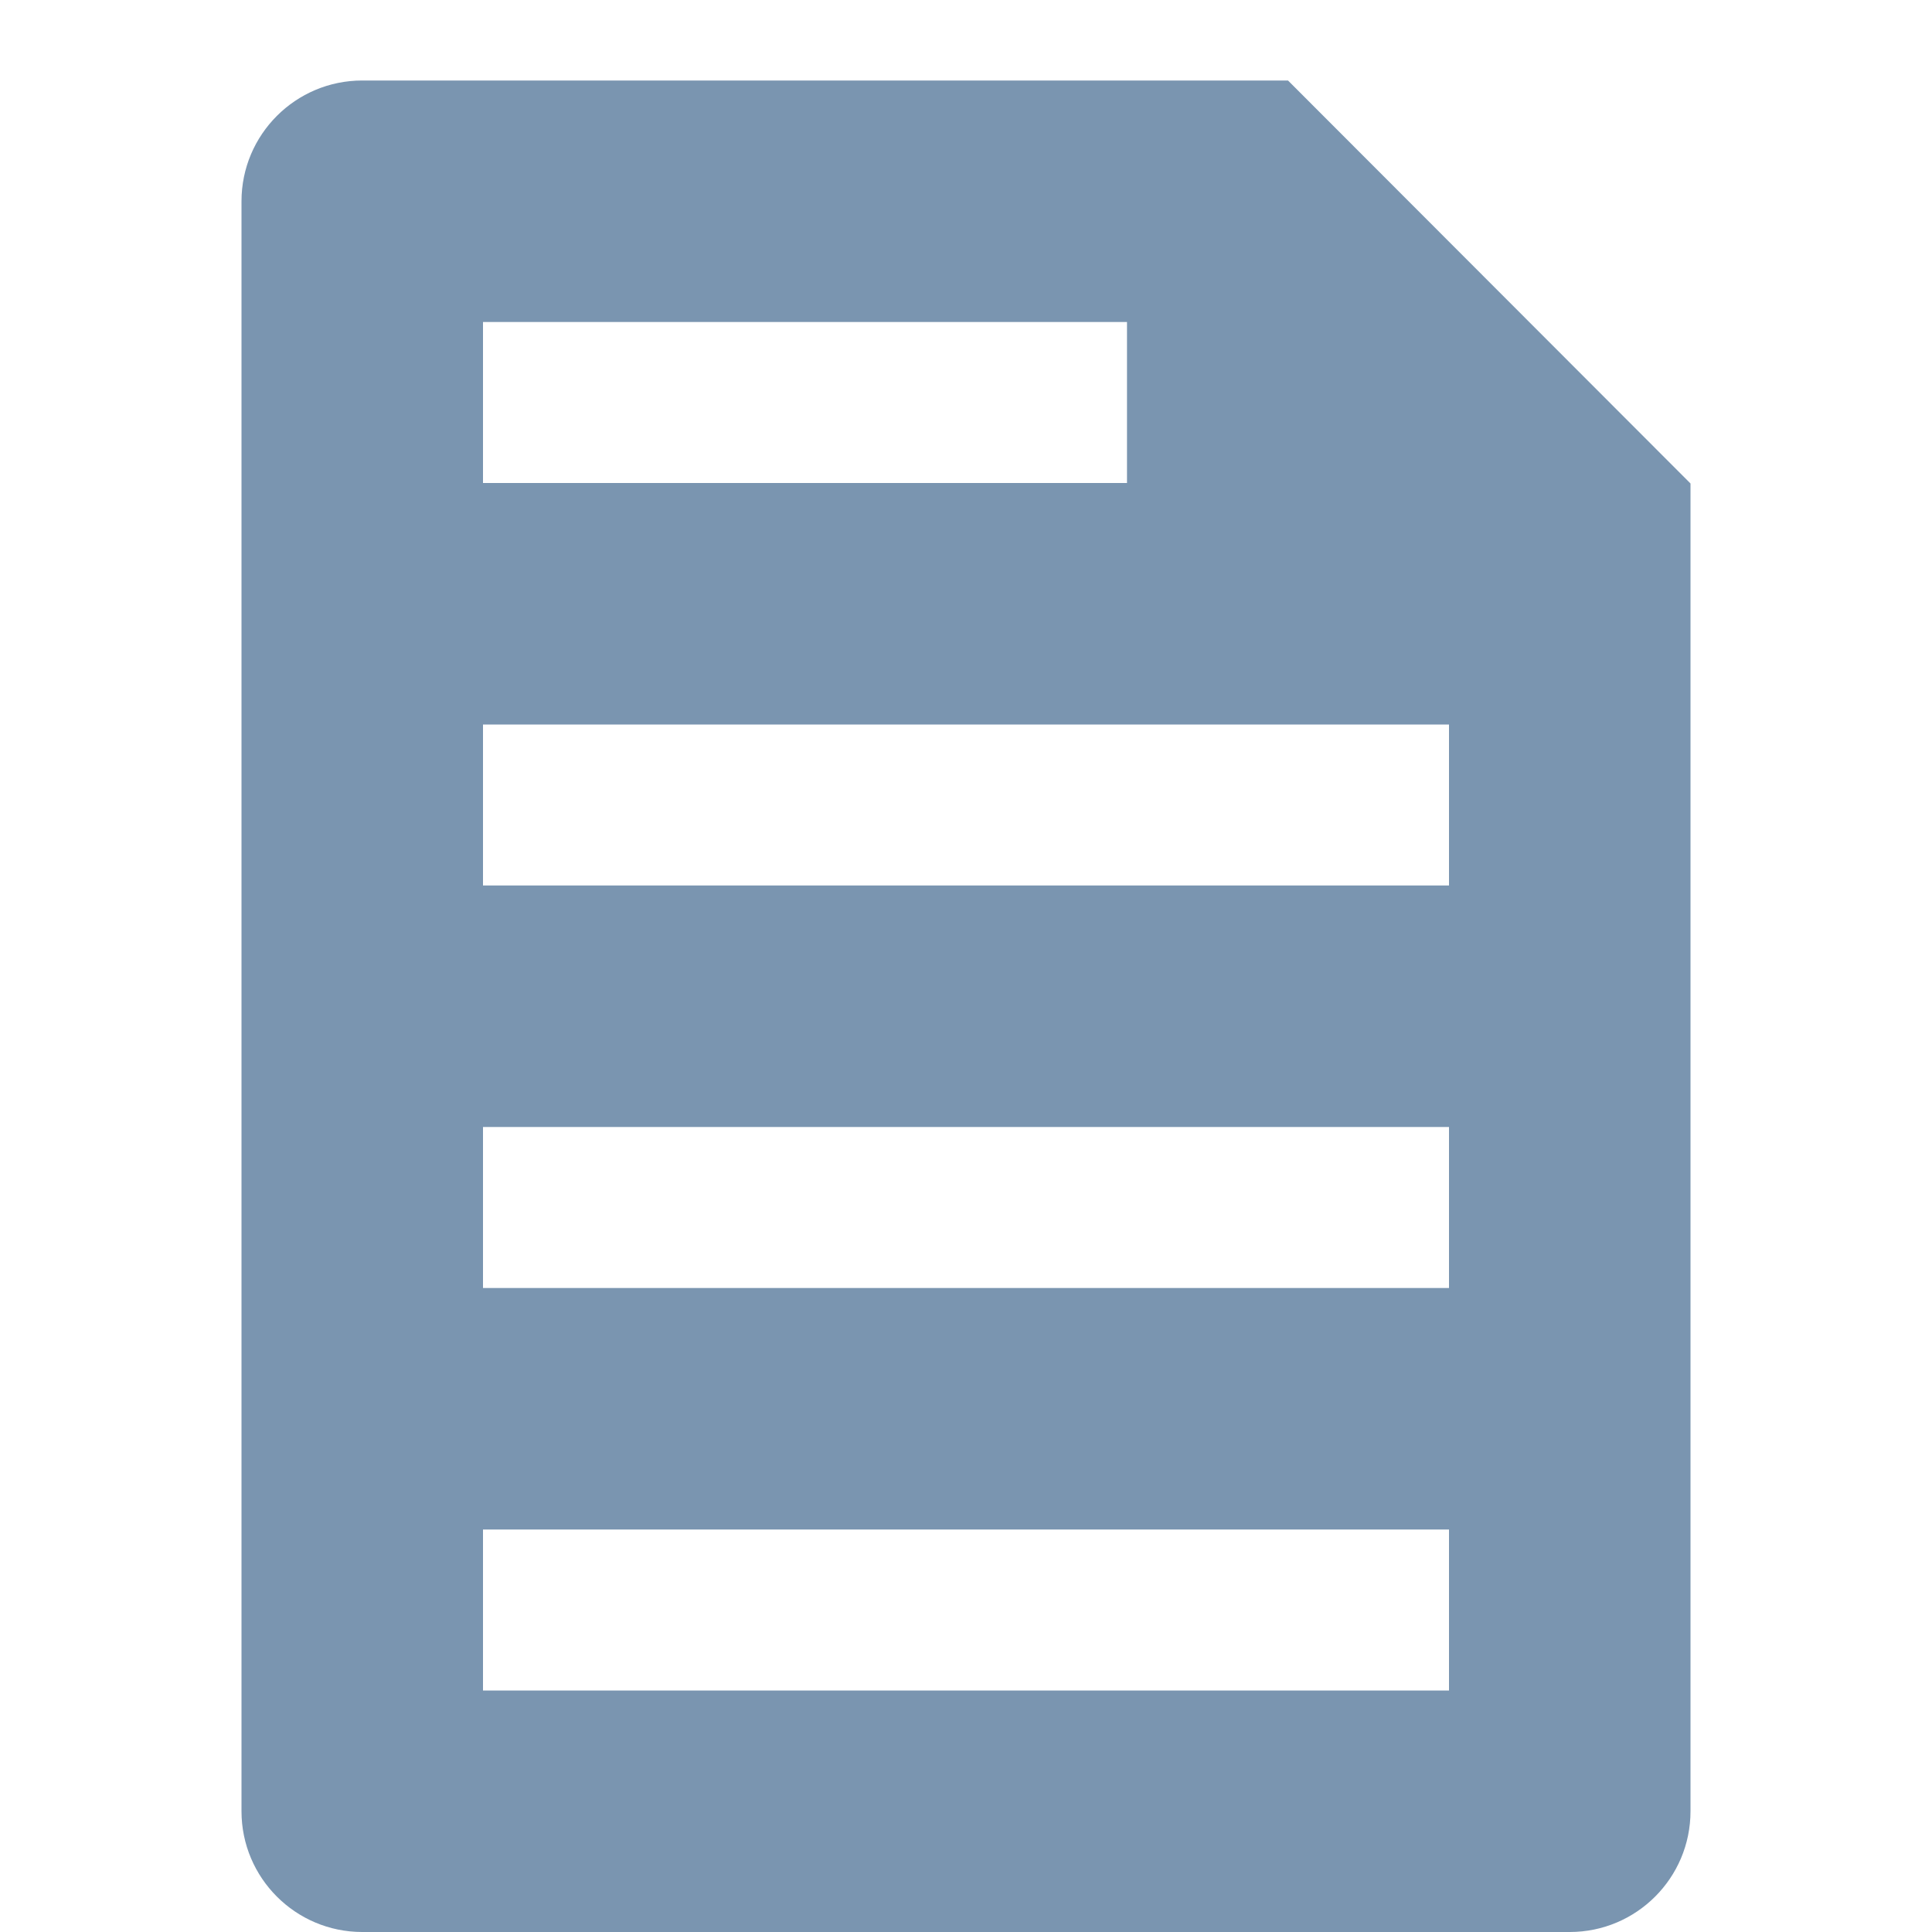
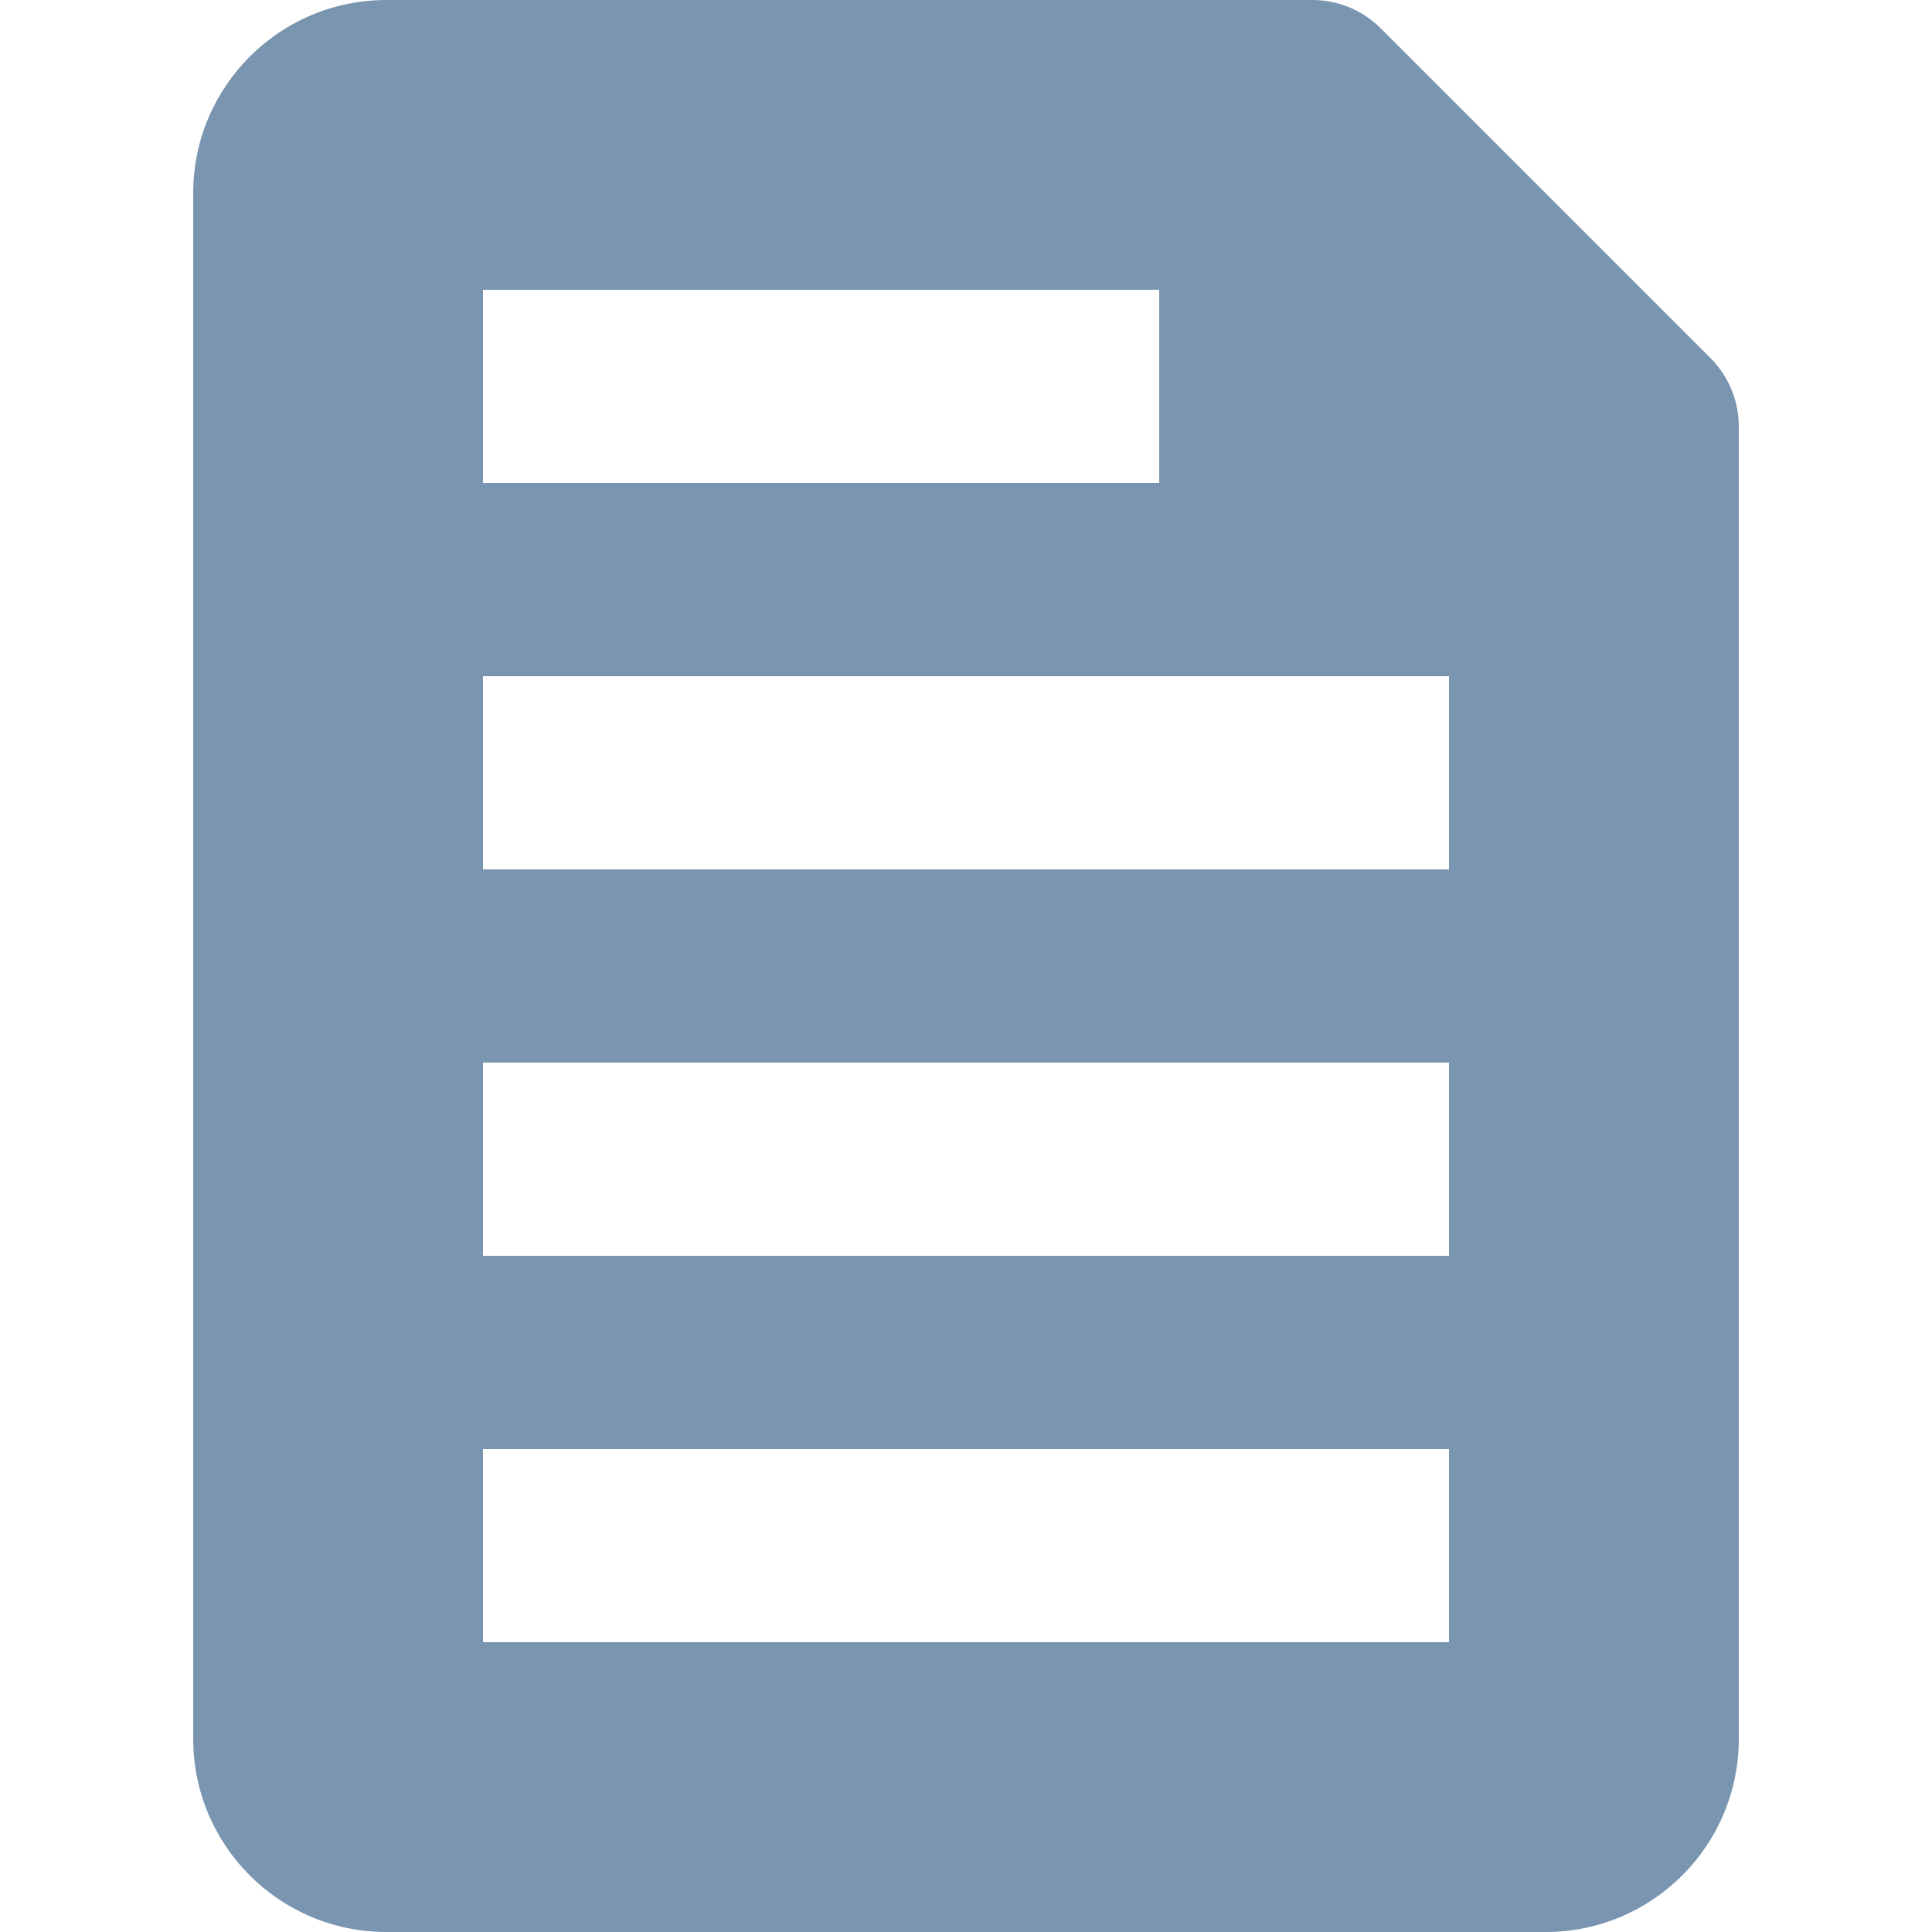
- <svg xmlns="http://www.w3.org/2000/svg" width="24" height="24" viewBox="0 0 24 24" fill="none">
-   <path fill-rule="evenodd" clip-rule="evenodd" d="M3 2.5C3 1.672 3.672 1 4.5 1H16L21 6.006V22.5C21 23.328 20.328 24 19.5 24H4.5C3.672 24 3 23.328 3 22.5V2.5ZM6 4H14V6H6V4ZM18 9H6V11H18V9ZM6 14H18V16H6V14ZM18 19H6V21H18V19Z" fill="#7A95B0" />
+ <svg xmlns="http://www.w3.org/2000/svg" width="20" height="20" viewBox="0 0 20 20" fill="none">
+   <path fill-rule="evenodd" clip-rule="evenodd" d="M4 0C2.895 0 2 0.895 2 2V18C2 19.105 2.895 20 4 20H16C17.105 20 18 19.105 18 18V4.414C18 4.149 17.895 3.895 17.707 3.707L14.293 0.293C14.105 0.105 13.851 0 13.586 0H4ZM5 5H12V3H5V5ZM5 9H15V7H5V9ZM5 13H15V11H5V13ZM5 17H15V15H5V17Z" fill="#7A95B0" />
</svg>
